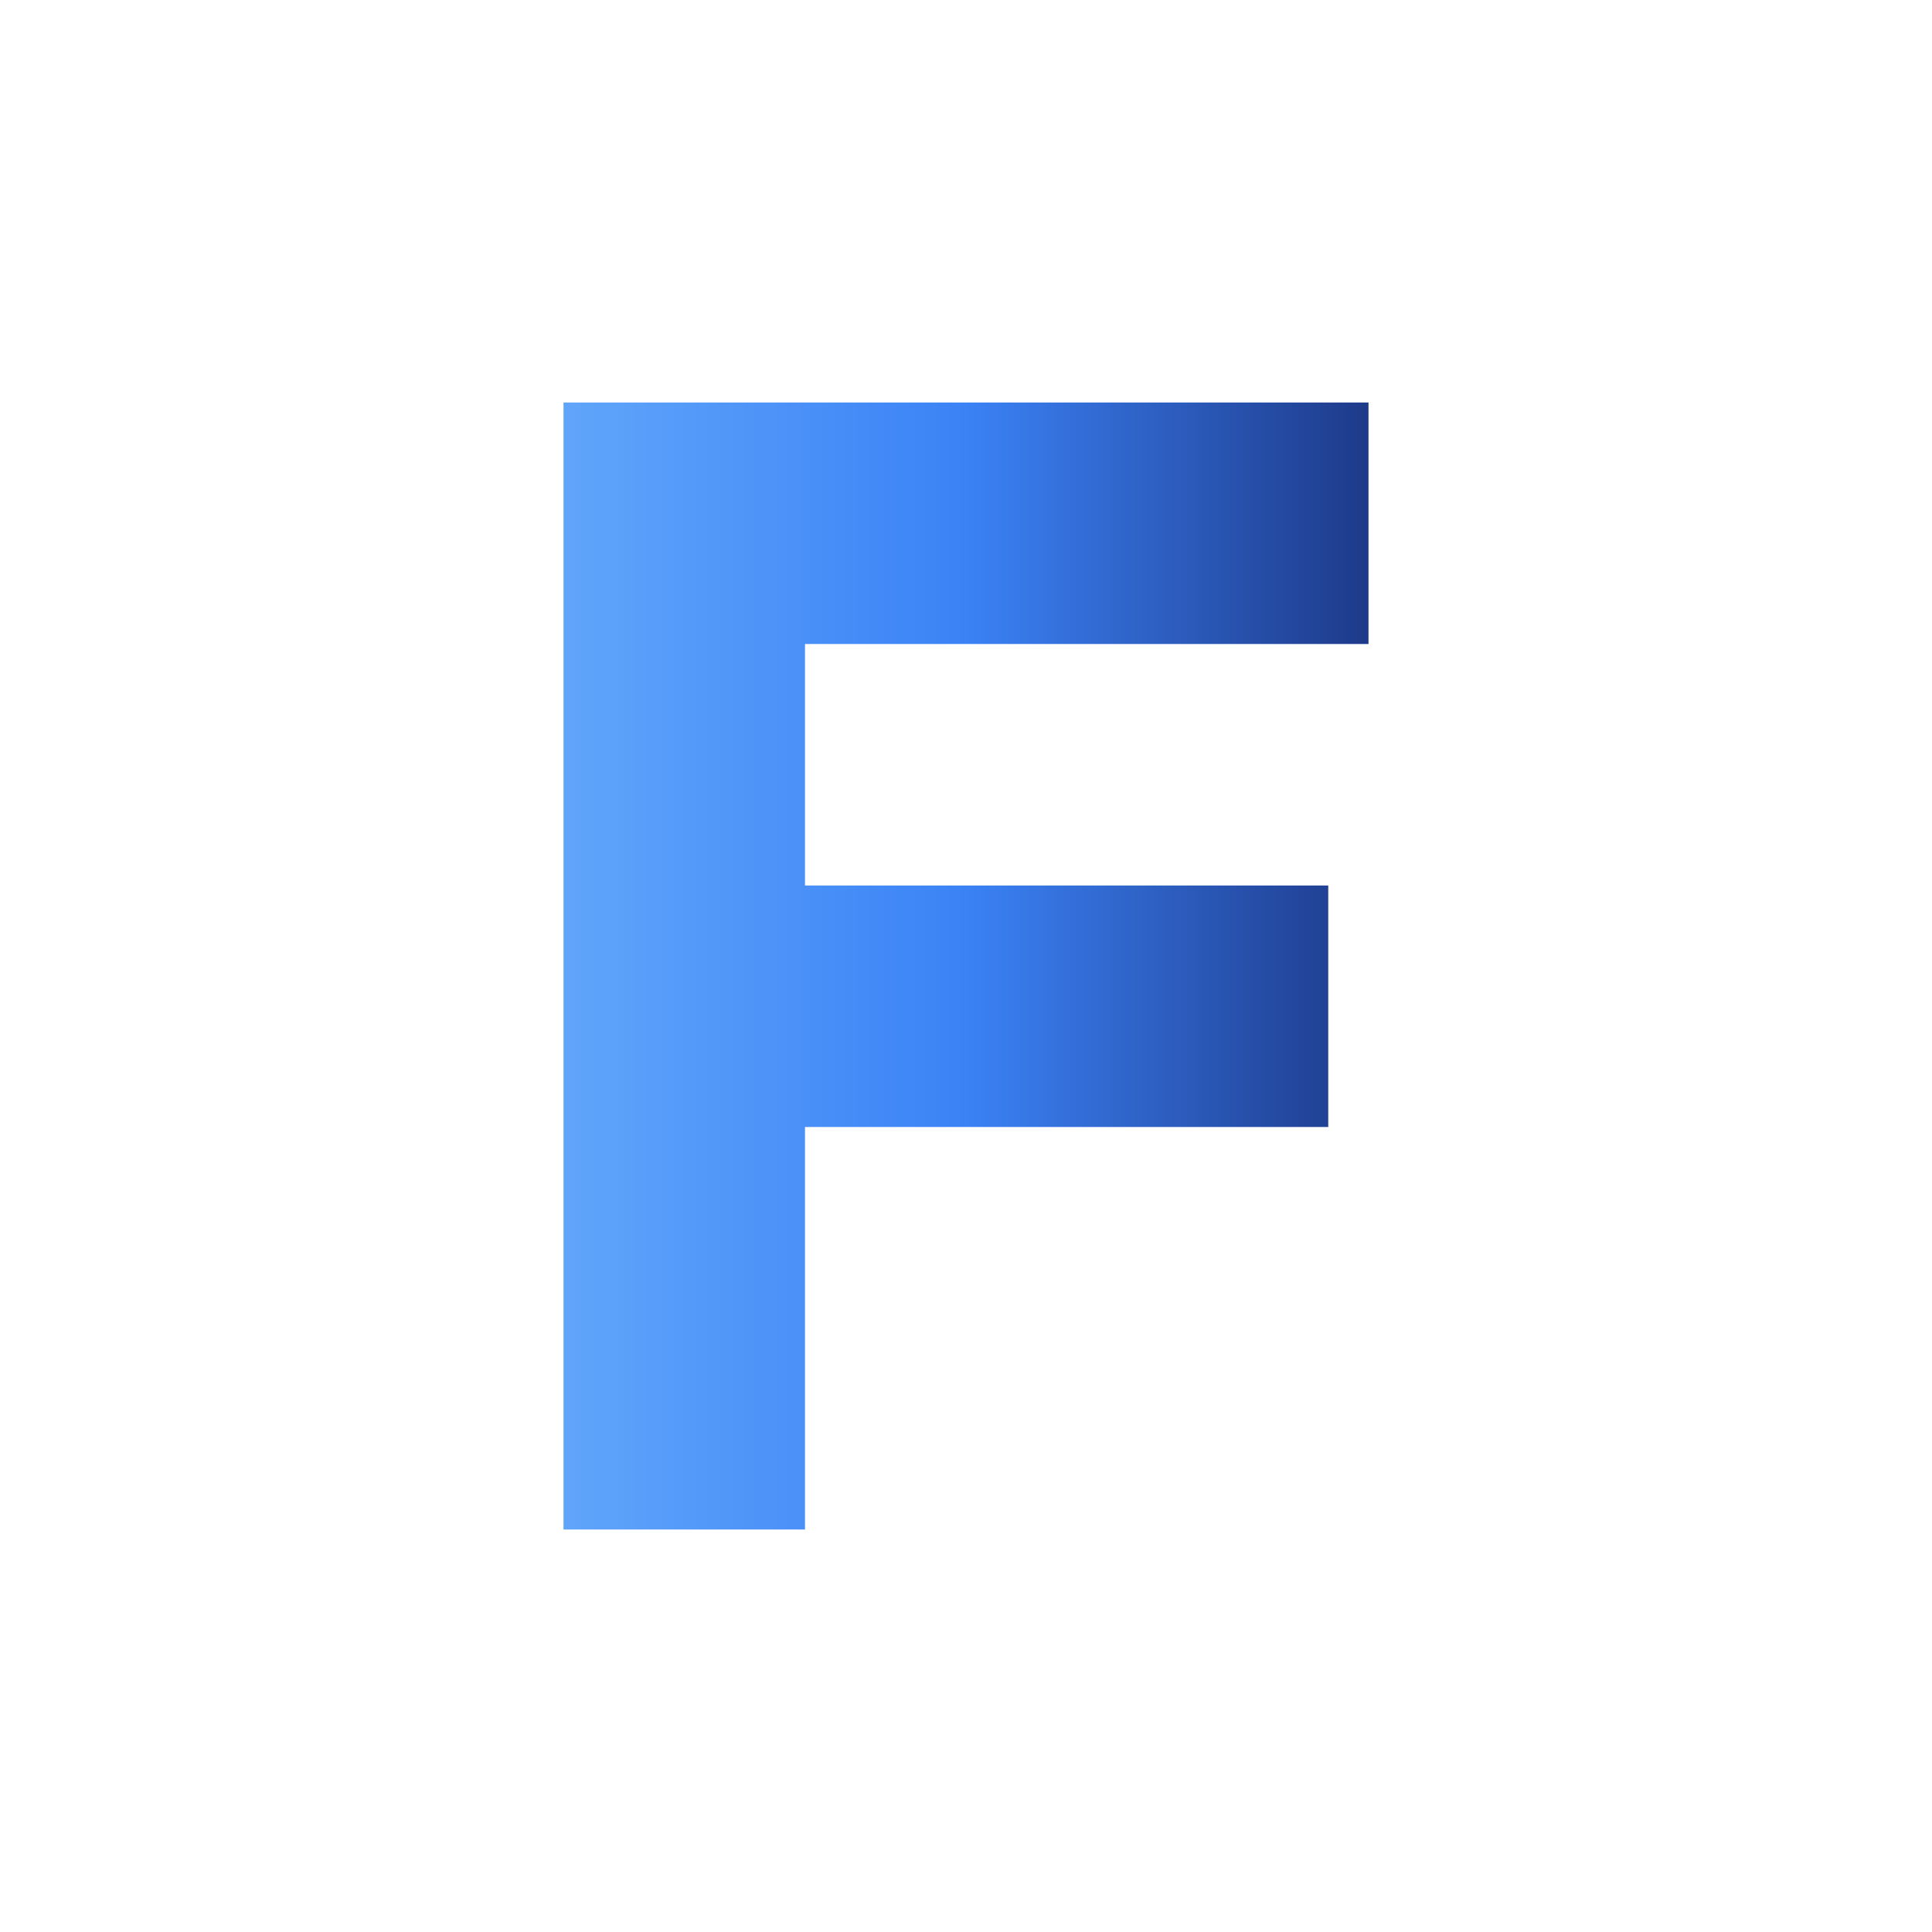
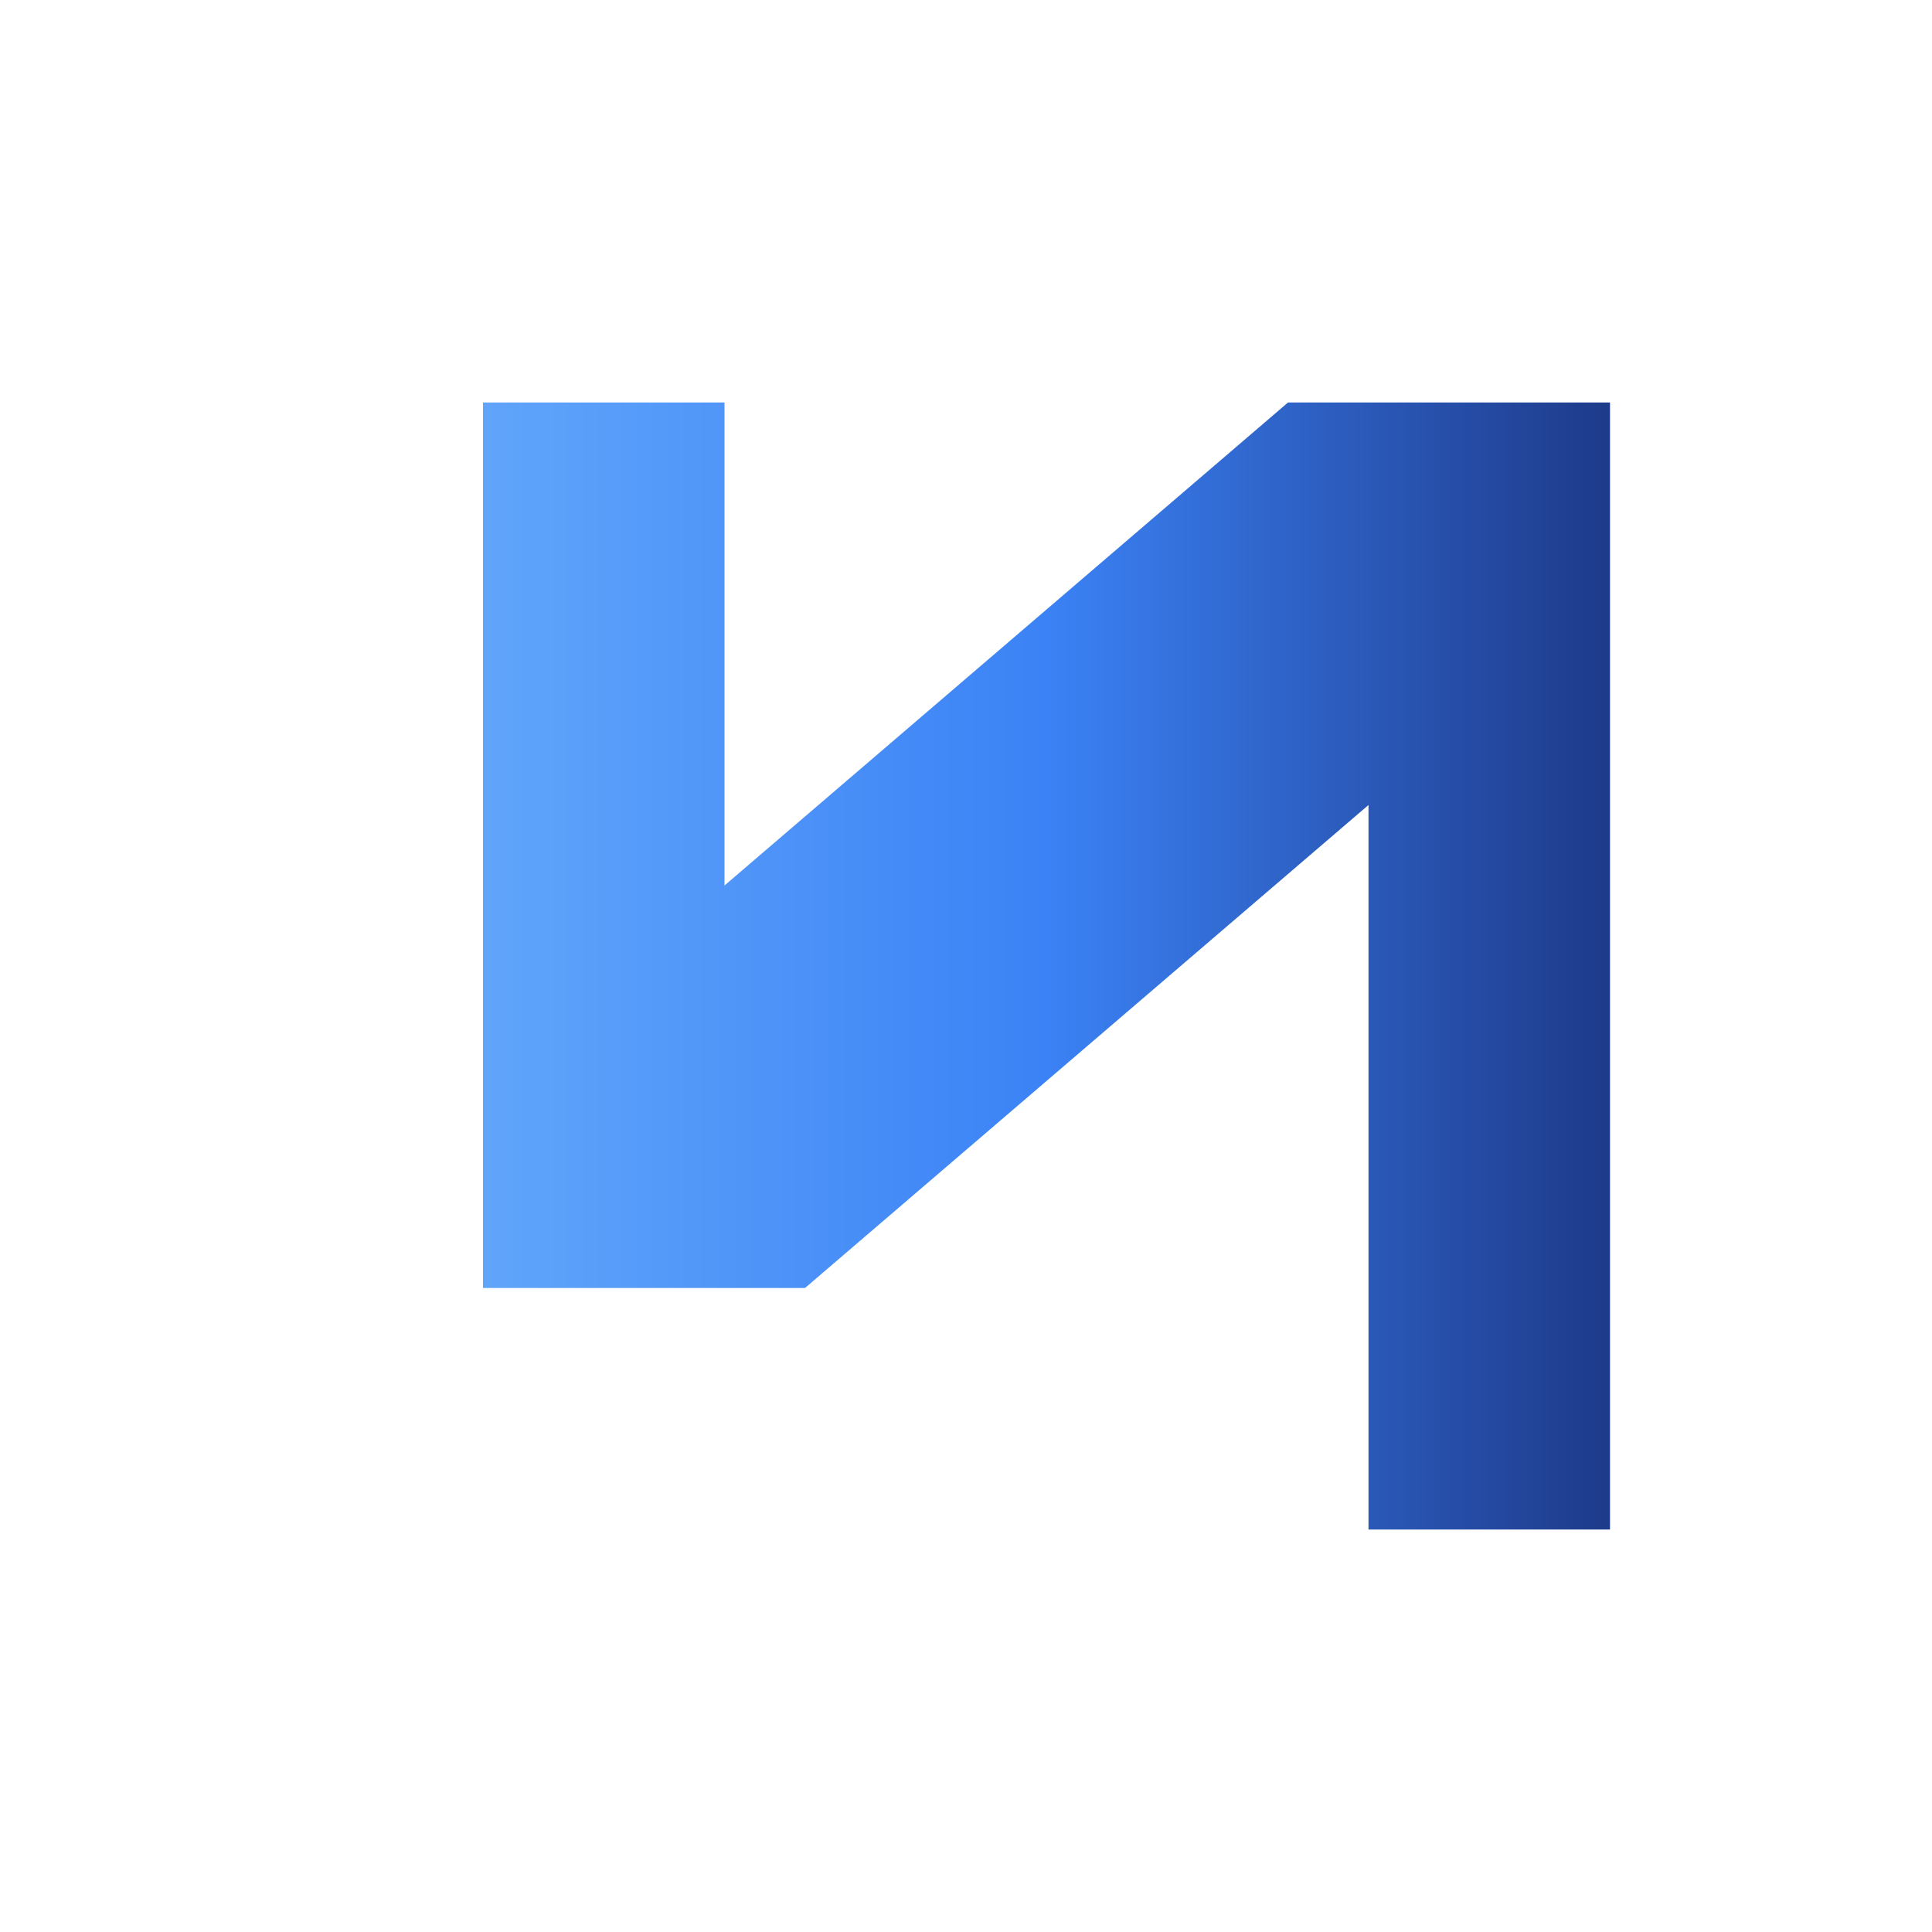
<svg xmlns="http://www.w3.org/2000/svg" viewBox="0 0 48 48" fill="none">
  <defs>
-     <linearGradient id="fGradient" x1="0%" y1="0%" x2="100%" y2="0%">
+     <linearGradient id="nGradient" x1="0%" y1="0%" x2="100%" y2="0%">
      <stop offset="0%" stop-color="#60a5fa" />
      <stop offset="50%" stop-color="#3b82f6" />
      <stop offset="100%" stop-color="#1e3a8a" />
    </linearGradient>
  </defs>
-   <path d="M14 10h20v6H20v6h13v6H20v10h-6V10Z" fill="url(#fGradient)" />
+   <path d="M12 10h6v12l14-12h8v28h-6V20l-14 12h-8V10Z" fill="url(#nGradient)" />
</svg>
